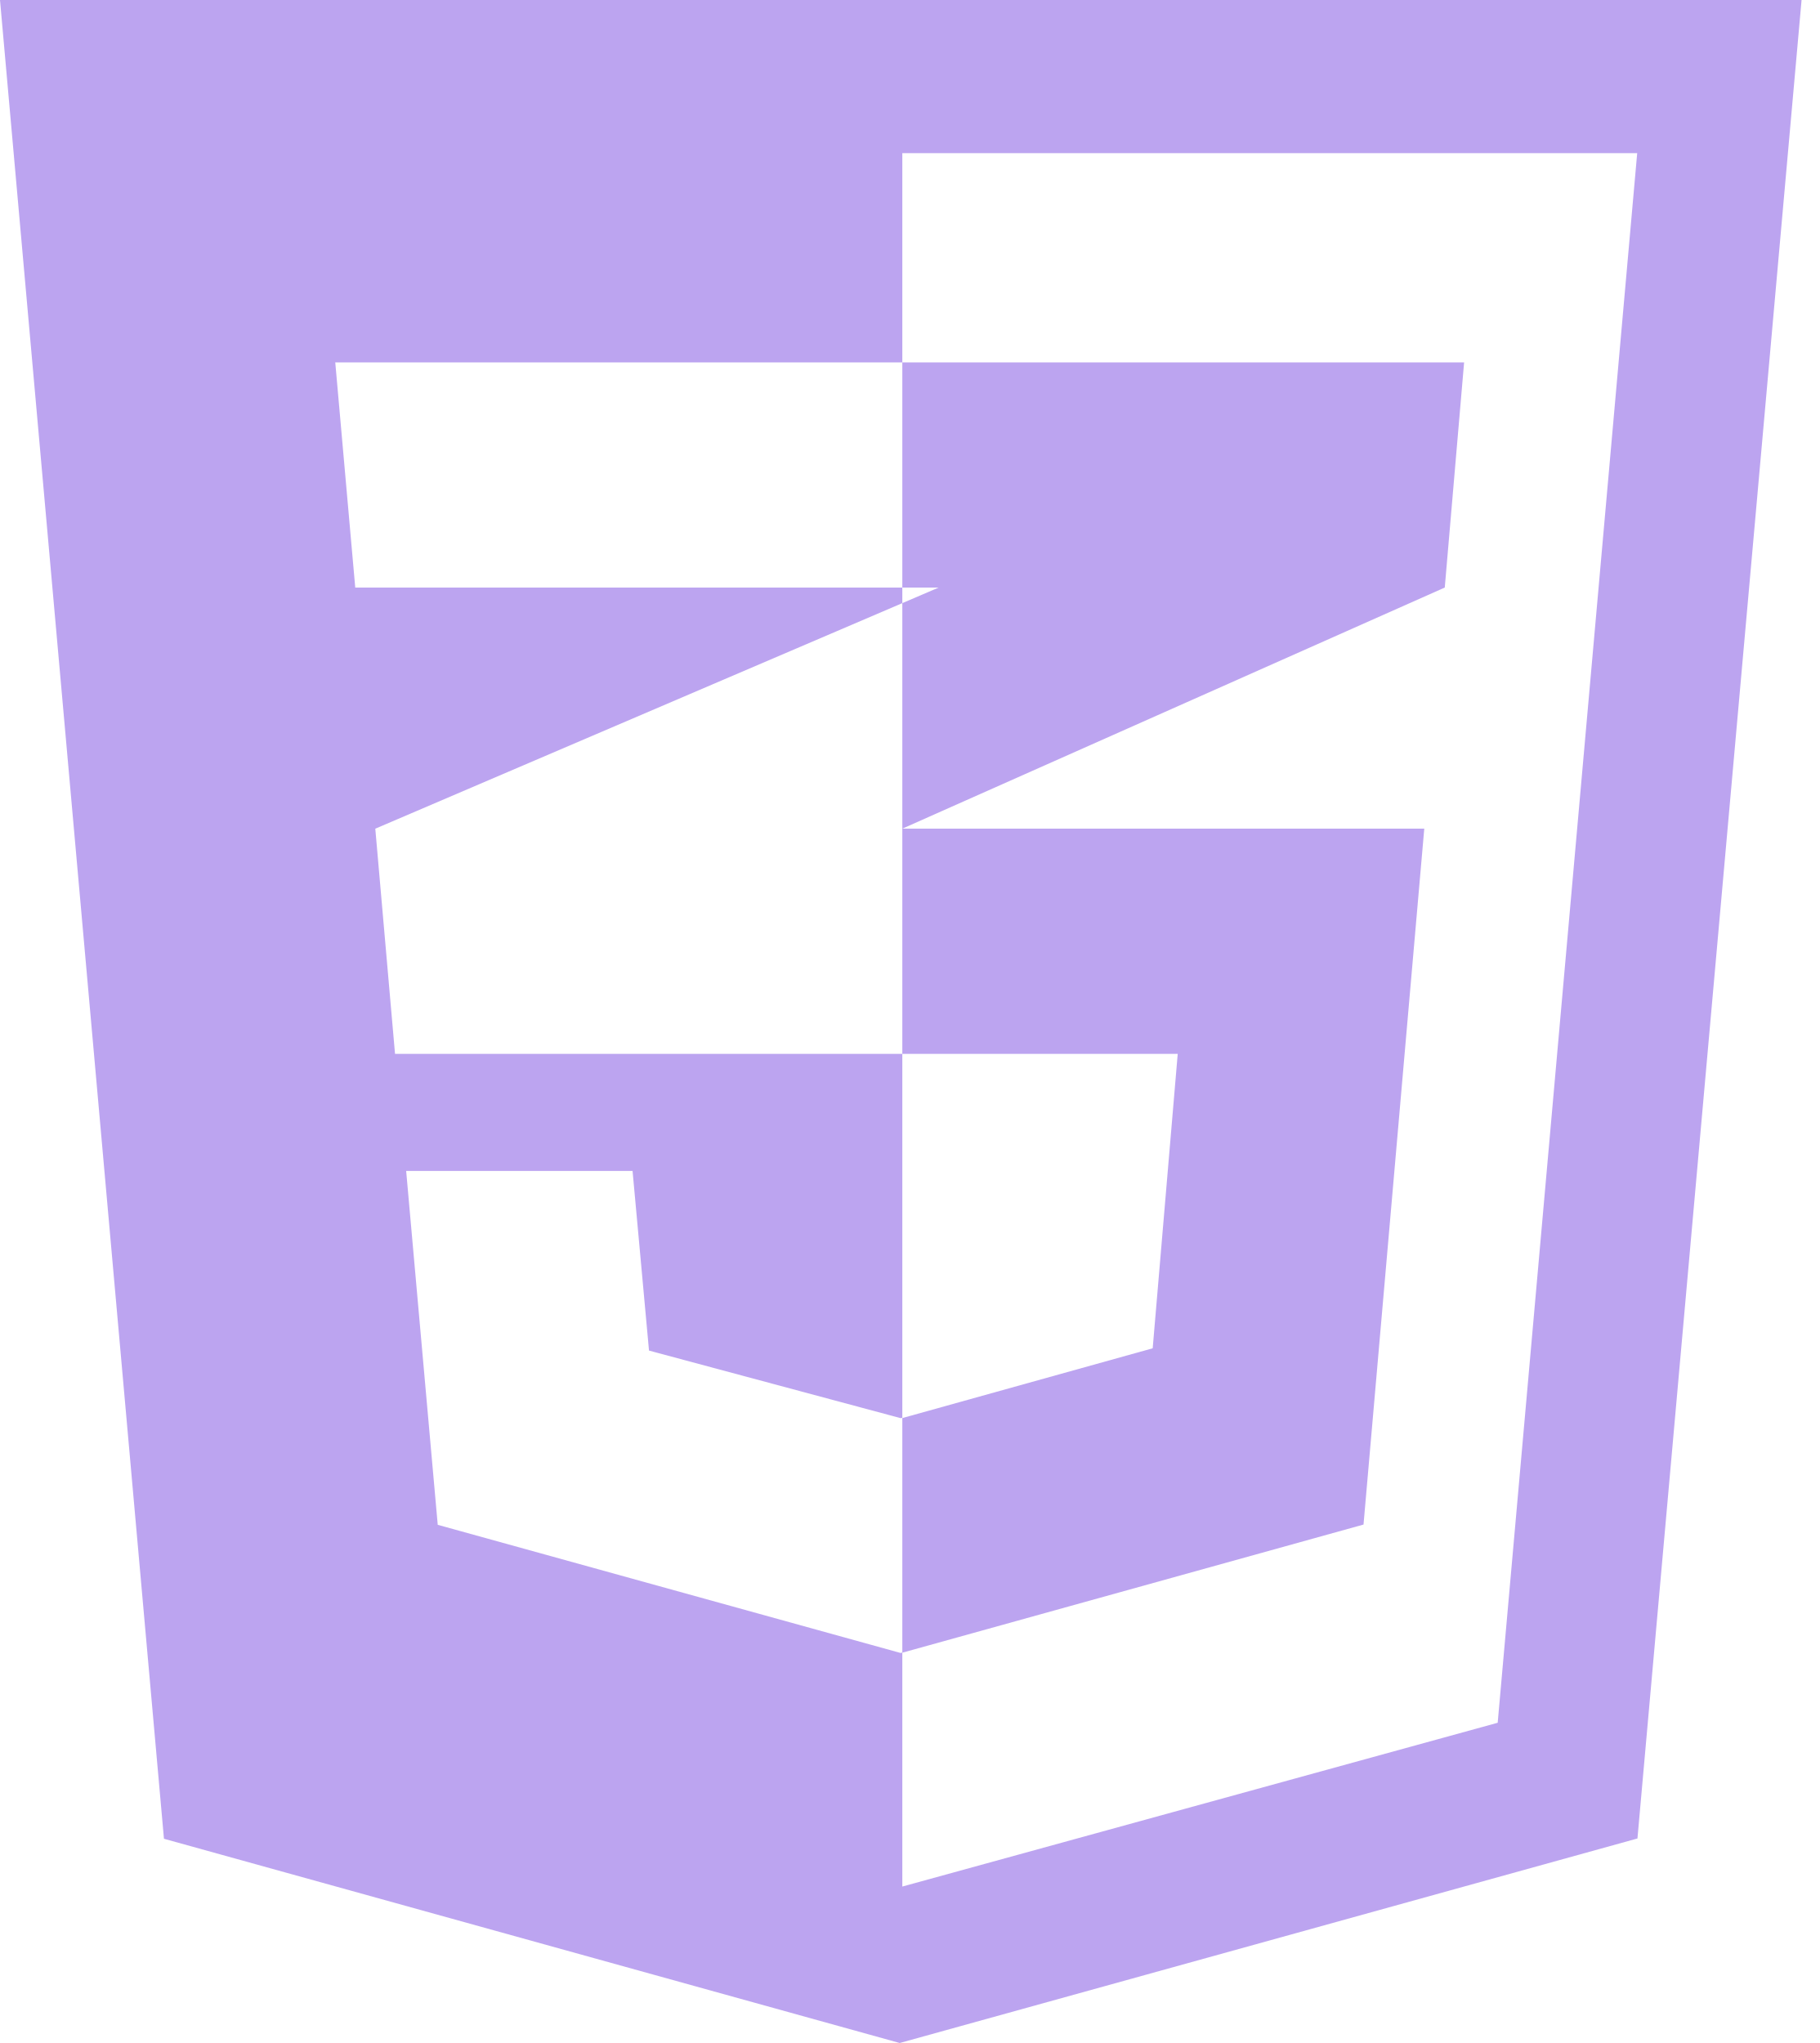
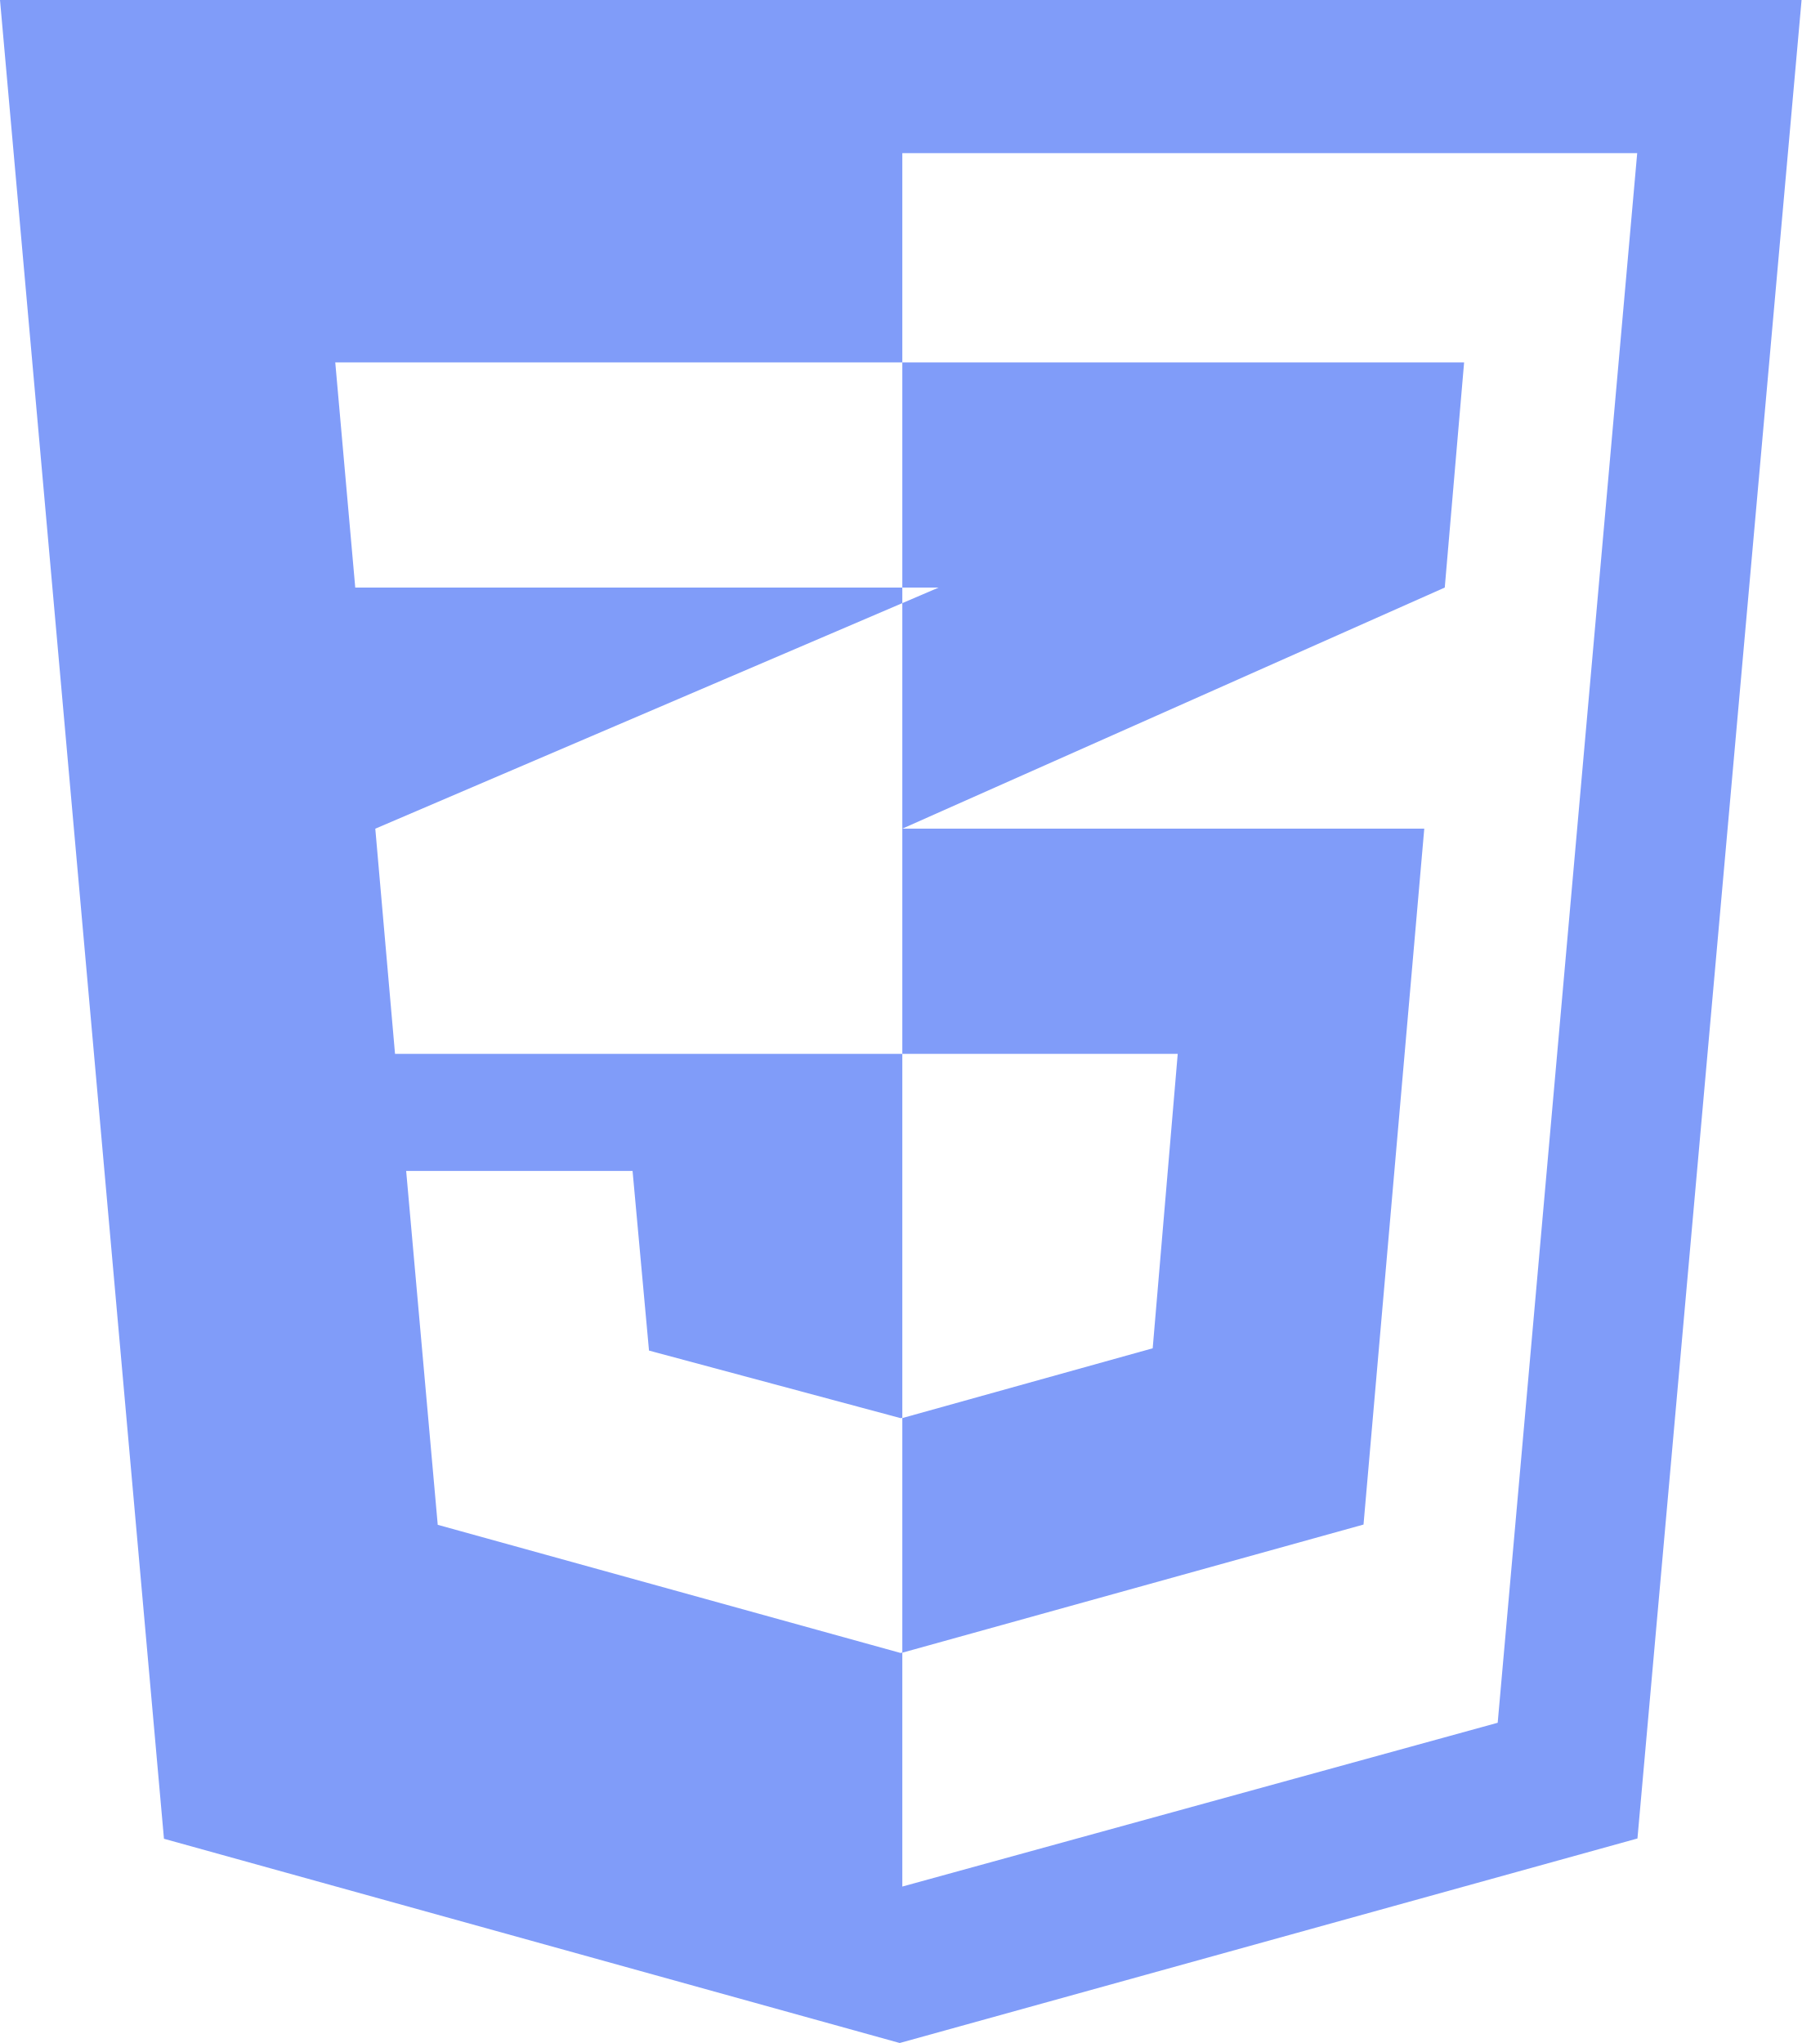
<svg xmlns="http://www.w3.org/2000/svg" width="57" height="64" viewBox="0 0 57 64" fill="none">
-   <path fill-rule="evenodd" clip-rule="evenodd" d="M0 0L5.136 57.602L28.183 64L51.293 57.593L56.434 0H0ZM46.915 53.968L28.265 59.099L28.265 51.768L28.208 51.781L13.712 47.767L12.723 36.682H19.815L20.33 42.309L28.21 44.425L28.265 44.417V33.014L12.374 33.014L11.756 25.96V25.96L28.265 18.894L28.265 18.406H11.128L10.502 11.352H28.193H28.265L28.265 4.797H51.285L46.915 53.968Z" fill="#7B4AE2" fill-opacity="0.5" />
-   <path fill-rule="evenodd" clip-rule="evenodd" d="M29.403 18.406L28.265 18.894V25.959H28.265V33.014H36.892L36.108 42.237L28.265 44.423V51.773L42.712 47.759L44.615 25.959H28.265L45.257 18.406L45.863 11.352H28.265V18.317V18.406H29.403Z" fill="#7B4AE2" fill-opacity="0.5" />
+   <path fill-rule="evenodd" clip-rule="evenodd" d="M0 0L5.136 57.602L28.183 64L51.293 57.593L56.434 0H0ZM46.915 53.968L28.265 59.099L28.265 51.768L28.208 51.781L13.712 47.767L12.723 36.682H19.815L20.33 42.309L28.21 44.425L28.265 44.417V33.014L12.374 33.014L11.756 25.96V25.96L28.265 18.894L28.265 18.406H11.128L10.502 11.352H28.193H28.265L28.265 4.797H51.285L46.915 53.968Z" fill="#033AF4" fill-opacity="0.5" />
+   <path fill-rule="evenodd" clip-rule="evenodd" d="M29.403 18.406L28.265 18.894V25.959H28.265V33.014H36.892L36.108 42.237L28.265 44.423V51.773L42.712 47.759L44.615 25.959H28.265L45.257 18.406L45.863 11.352H28.265V18.317V18.406H29.403Z" fill="#033AF4" fill-opacity="0.5" />
</svg>
